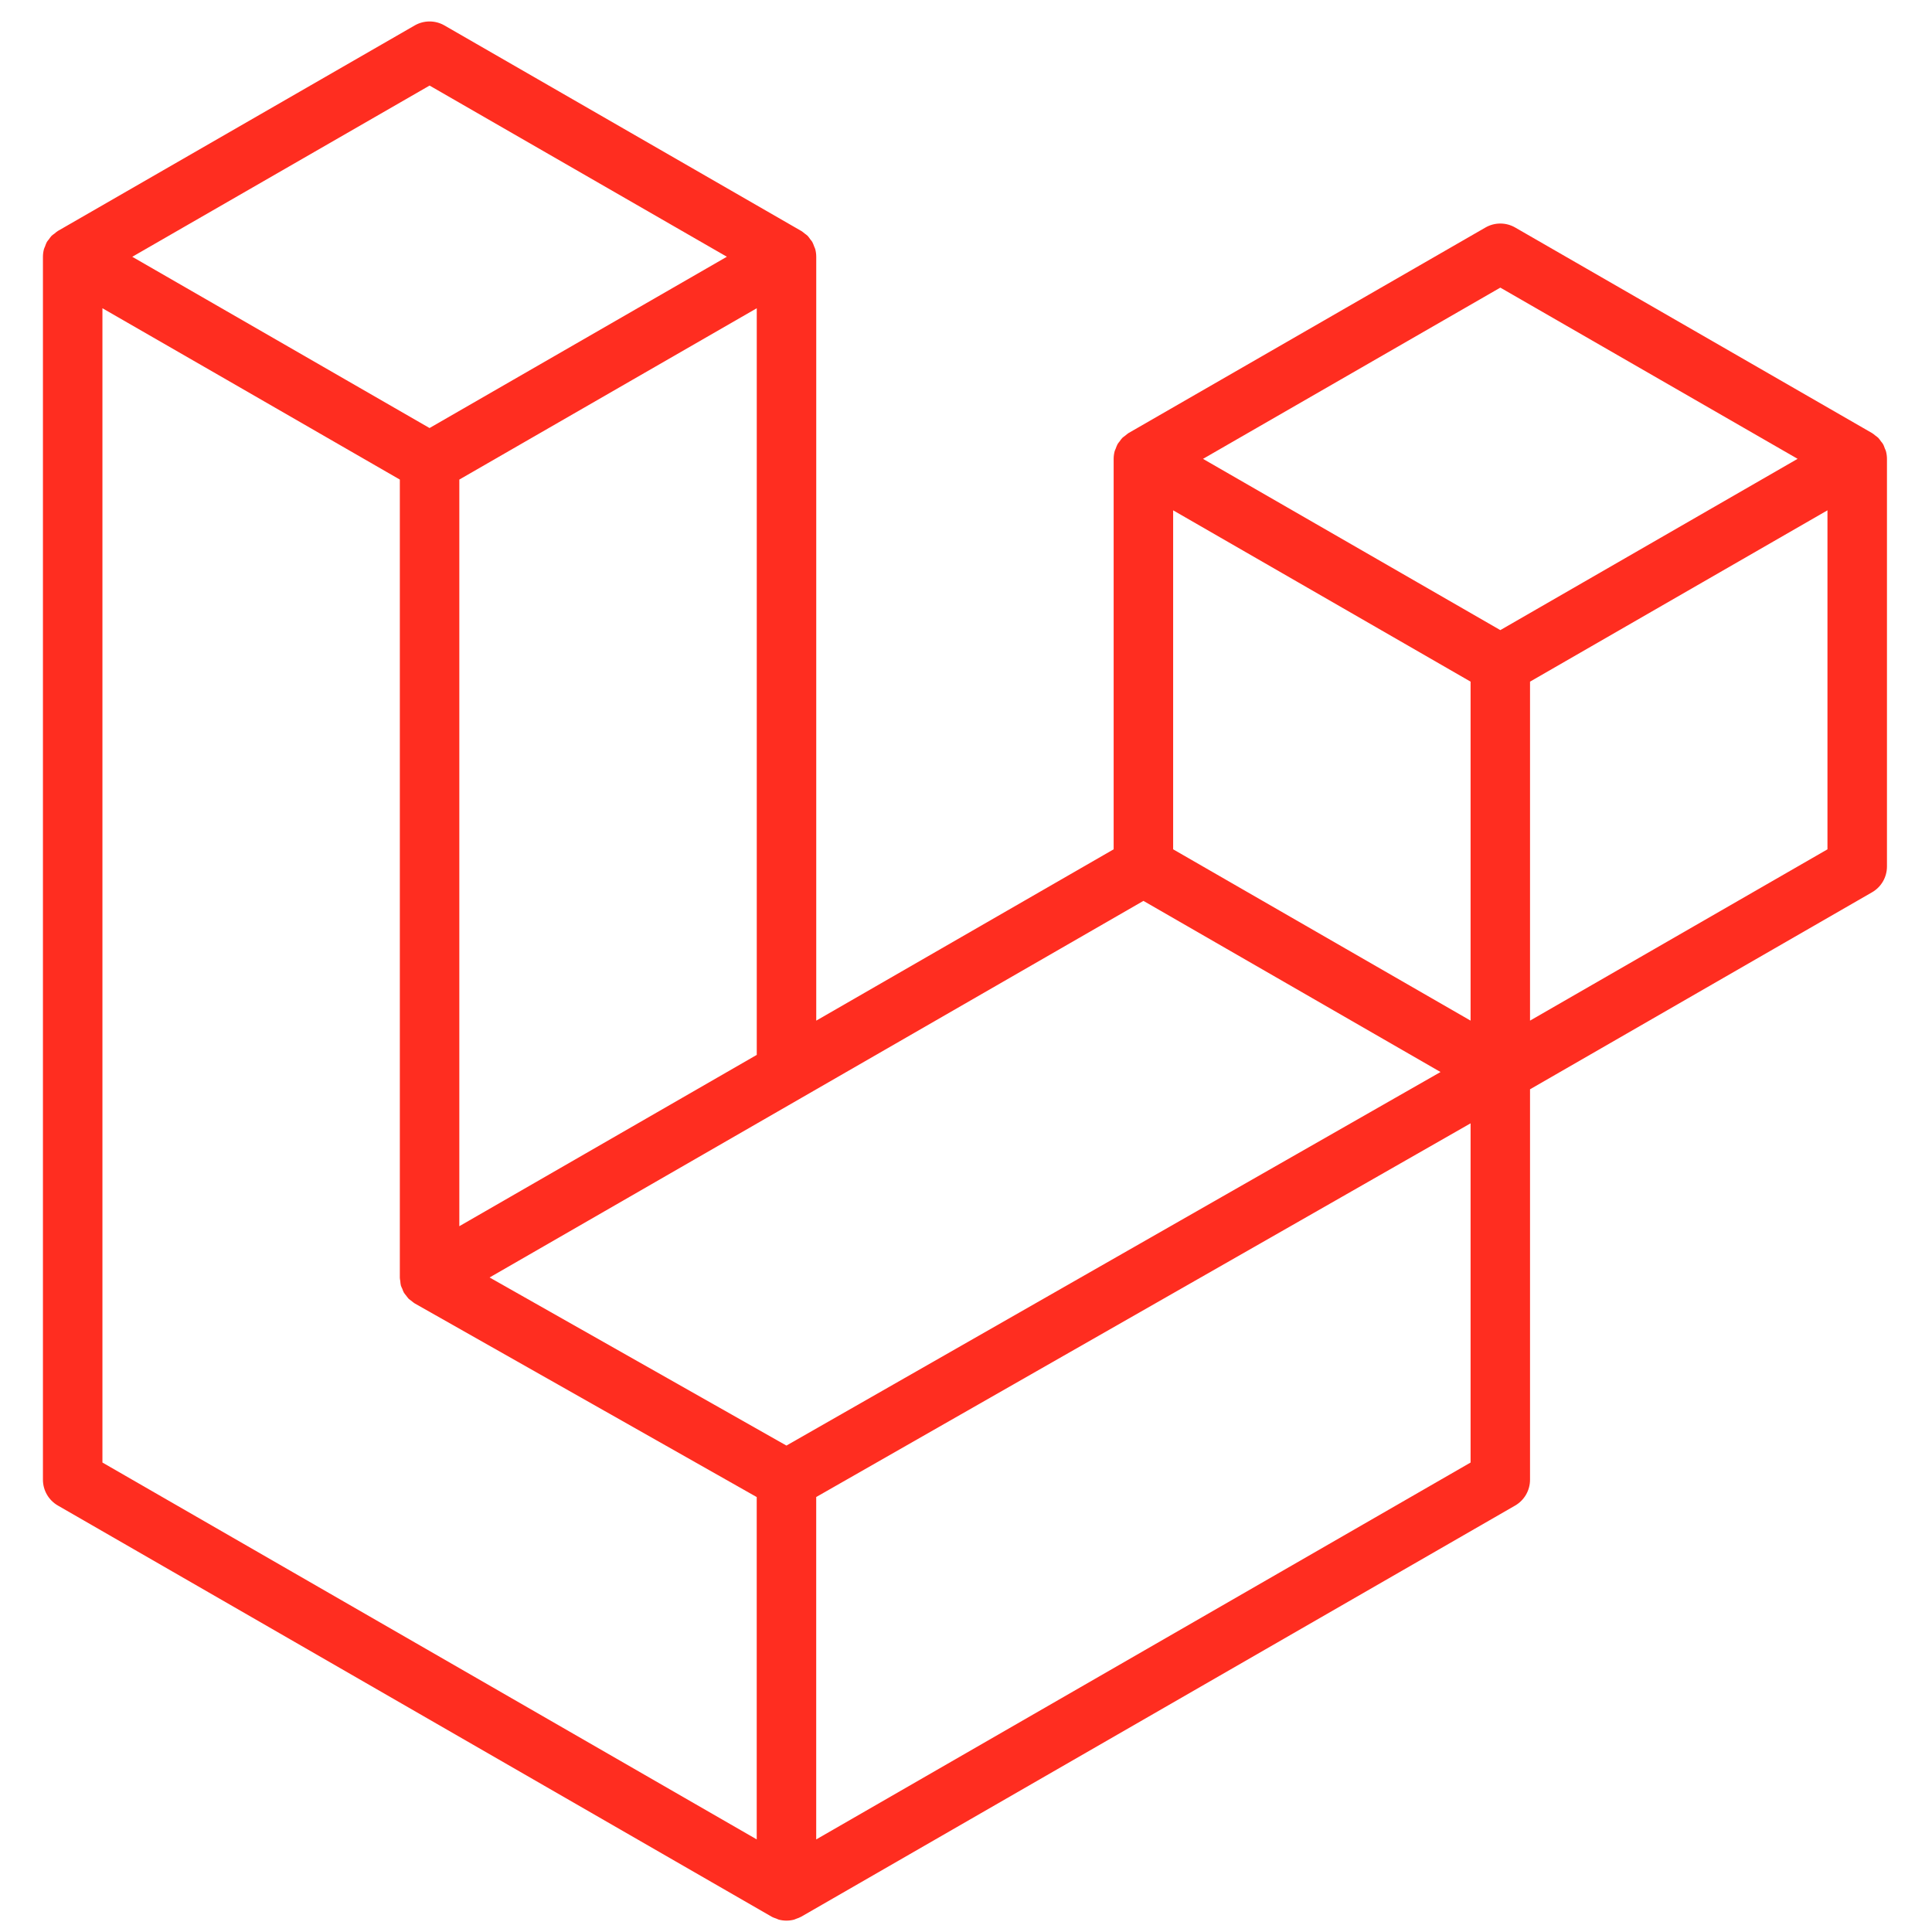
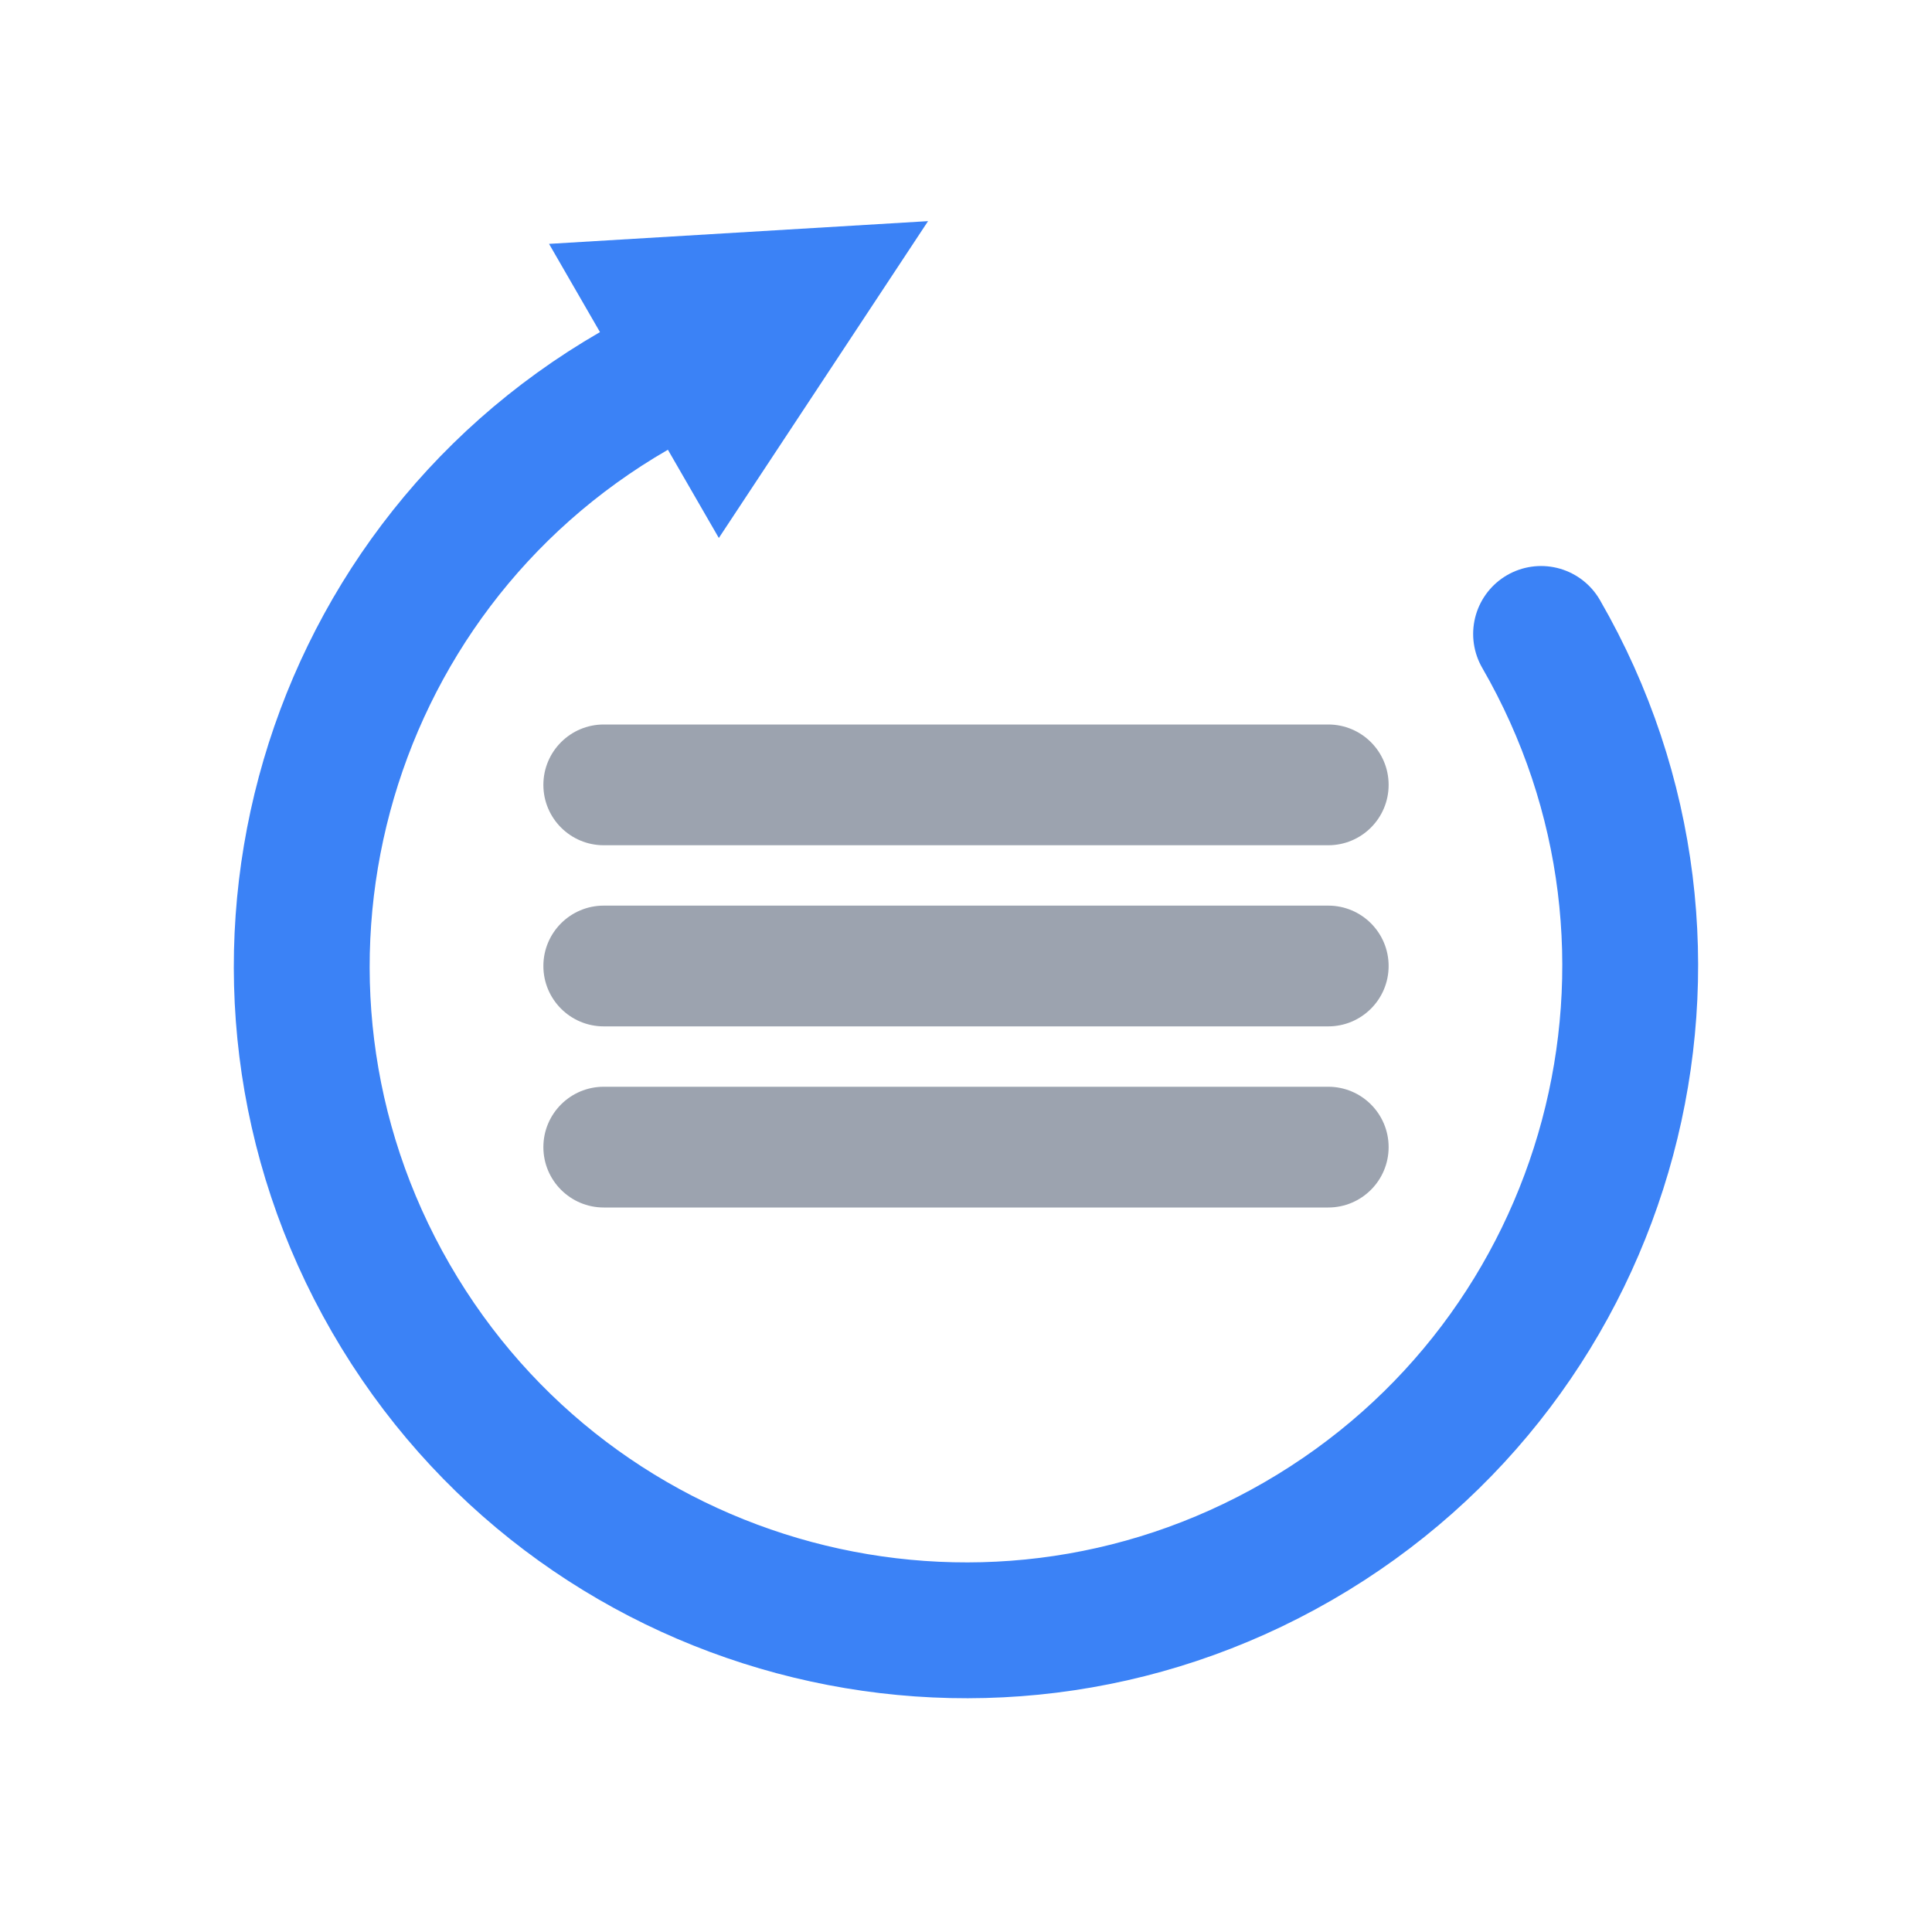
- <svg xmlns="http://www.w3.org/2000/svg" width="166" height="166" viewBox="0 0 166 166" fill="none">
-   <path fill-rule="evenodd" clip-rule="evenodd" d="M162.041 38.759C162.099 38.977 162.129 39.201 162.13 39.426V74.452C162.13 74.902 162.011 75.344 161.786 75.733C161.561 76.122 161.237 76.444 160.847 76.668L131.462 93.594V127.141C131.462 128.054 130.977 128.897 130.186 129.357L68.847 164.683C68.707 164.763 68.554 164.814 68.401 164.868C68.343 164.887 68.289 164.922 68.228 164.938C67.8 165.051 67.349 165.051 66.92 164.938C66.85 164.919 66.786 164.881 66.719 164.855C66.579 164.804 66.432 164.76 66.298 164.683L4.972 129.357C4.583 129.133 4.259 128.81 4.034 128.421C3.808 128.032 3.69 127.591 3.689 127.141L3.689 22.063C3.689 21.834 3.721 21.61 3.779 21.393C3.798 21.32 3.843 21.253 3.868 21.179C3.916 21.045 3.961 20.908 4.031 20.783C4.079 20.7 4.149 20.633 4.206 20.557C4.28 20.454 4.347 20.349 4.433 20.26C4.506 20.186 4.602 20.132 4.685 20.068C4.778 19.992 4.861 19.909 4.966 19.848L35.633 2.185C36.022 1.961 36.462 1.844 36.91 1.844C37.358 1.844 37.798 1.961 38.186 2.185L68.851 19.848H68.857C68.959 19.912 69.045 19.992 69.138 20.065C69.221 20.129 69.313 20.186 69.387 20.257C69.476 20.349 69.54 20.454 69.616 20.557C69.671 20.633 69.744 20.7 69.789 20.783C69.862 20.911 69.904 21.045 69.955 21.179C69.98 21.253 70.025 21.32 70.044 21.396C70.103 21.614 70.133 21.838 70.133 22.063V87.694L95.686 72.974V39.423C95.686 39.2 95.718 38.973 95.775 38.759C95.798 38.683 95.839 38.615 95.865 38.542C95.916 38.408 95.96 38.271 96.031 38.146C96.079 38.063 96.149 37.996 96.203 37.92C96.279 37.818 96.343 37.712 96.433 37.623C96.506 37.549 96.599 37.495 96.681 37.431C96.777 37.355 96.86 37.272 96.962 37.211L127.633 19.548C128.021 19.324 128.461 19.206 128.91 19.206C129.358 19.206 129.798 19.324 130.186 19.548L160.85 37.211C160.959 37.275 161.042 37.355 161.137 37.428C161.217 37.492 161.31 37.549 161.383 37.62C161.473 37.712 161.536 37.818 161.613 37.92C161.67 37.996 161.741 38.063 161.785 38.146C161.859 38.271 161.9 38.408 161.951 38.542C161.98 38.615 162.021 38.683 162.041 38.759ZM157.018 72.974V43.848L146.287 50.028L131.462 58.568V87.694L157.021 72.974H157.018ZM126.354 125.663V96.518L111.771 104.85L70.13 128.626V158.046L126.354 125.663ZM8.801 26.485V125.663L65.018 158.043V128.629L35.649 112L35.64 111.994L35.627 111.988C35.528 111.93 35.445 111.847 35.353 111.777C35.273 111.713 35.18 111.662 35.11 111.592L35.104 111.582C35.021 111.502 34.963 111.403 34.893 111.314C34.829 111.228 34.753 111.154 34.702 111.065L34.699 111.055C34.641 110.96 34.606 110.845 34.565 110.736C34.523 110.64 34.469 110.551 34.443 110.449C34.411 110.328 34.405 110.197 34.392 110.072C34.379 109.976 34.354 109.881 34.354 109.785V109.778V41.205L19.532 32.662L8.801 26.485ZM36.913 7.35L11.364 22.063L36.907 36.777L62.453 22.06L36.907 7.35H36.913ZM50.2 99.174L65.022 90.637V26.485L54.291 32.665L39.466 41.205V105.357L50.2 99.174ZM128.91 24.713L103.363 39.426L128.91 54.14L154.453 39.423L128.91 24.713ZM126.354 58.568L111.529 50.028L100.798 43.848V72.974L115.619 81.511L126.354 87.694V58.568ZM67.571 124.205L105.042 102.803L123.772 92.109L98.245 77.405L68.854 94.334L42.066 109.762L67.571 124.205Z" fill="#FF2D20" />
+ <svg xmlns="http://www.w3.org/2000/svg" width="64" height="64" viewBox="0 0 64 64">
+   <defs>
+     <marker id="arrowhead" markerWidth="2.5" markerHeight="2.5" refX="0" refY="1.25" orient="auto" markerUnits="strokeWidth">
+       <polygon points="2.5 1.25, 0 0, 0 2.5" fill="#3B82F6" />
+     </marker>
+   </defs>
+   <style>
+         /* Styles for the circular arrow path */
+         .arrow-path {
+         stroke: #3B82F6; /* Tailwind CSS blue-500 */
+         stroke-width: 4.5; /* Stroke thickness for the arrow */
+         fill: none; /* The arrow path is not filled, only stroked */
+         stroke-linecap: round; /* Makes the start of the arc (non-arrowhead end) rounded */
+         }
+ 
+         /* Styles for the task representation bars */
+         .task-bar {
+         fill: #9CA3AF; /* Tailwind CSS gray-400. A neutral color for tasks. */
+         }
+     </style>
+   <path class="arrow-path" d="M 51.05 21 A 22 22 0 1 1 21 12.95" marker-end="url(#arrowhead)" />
+   <rect class="task-bar" x="18" y="24" width="28" height="4" rx="2" />
+   <rect class="task-bar" x="18" y="30" width="28" height="4" rx="2" />
+   <rect class="task-bar" x="18" y="36" width="28" height="4" rx="2" />
</svg>
